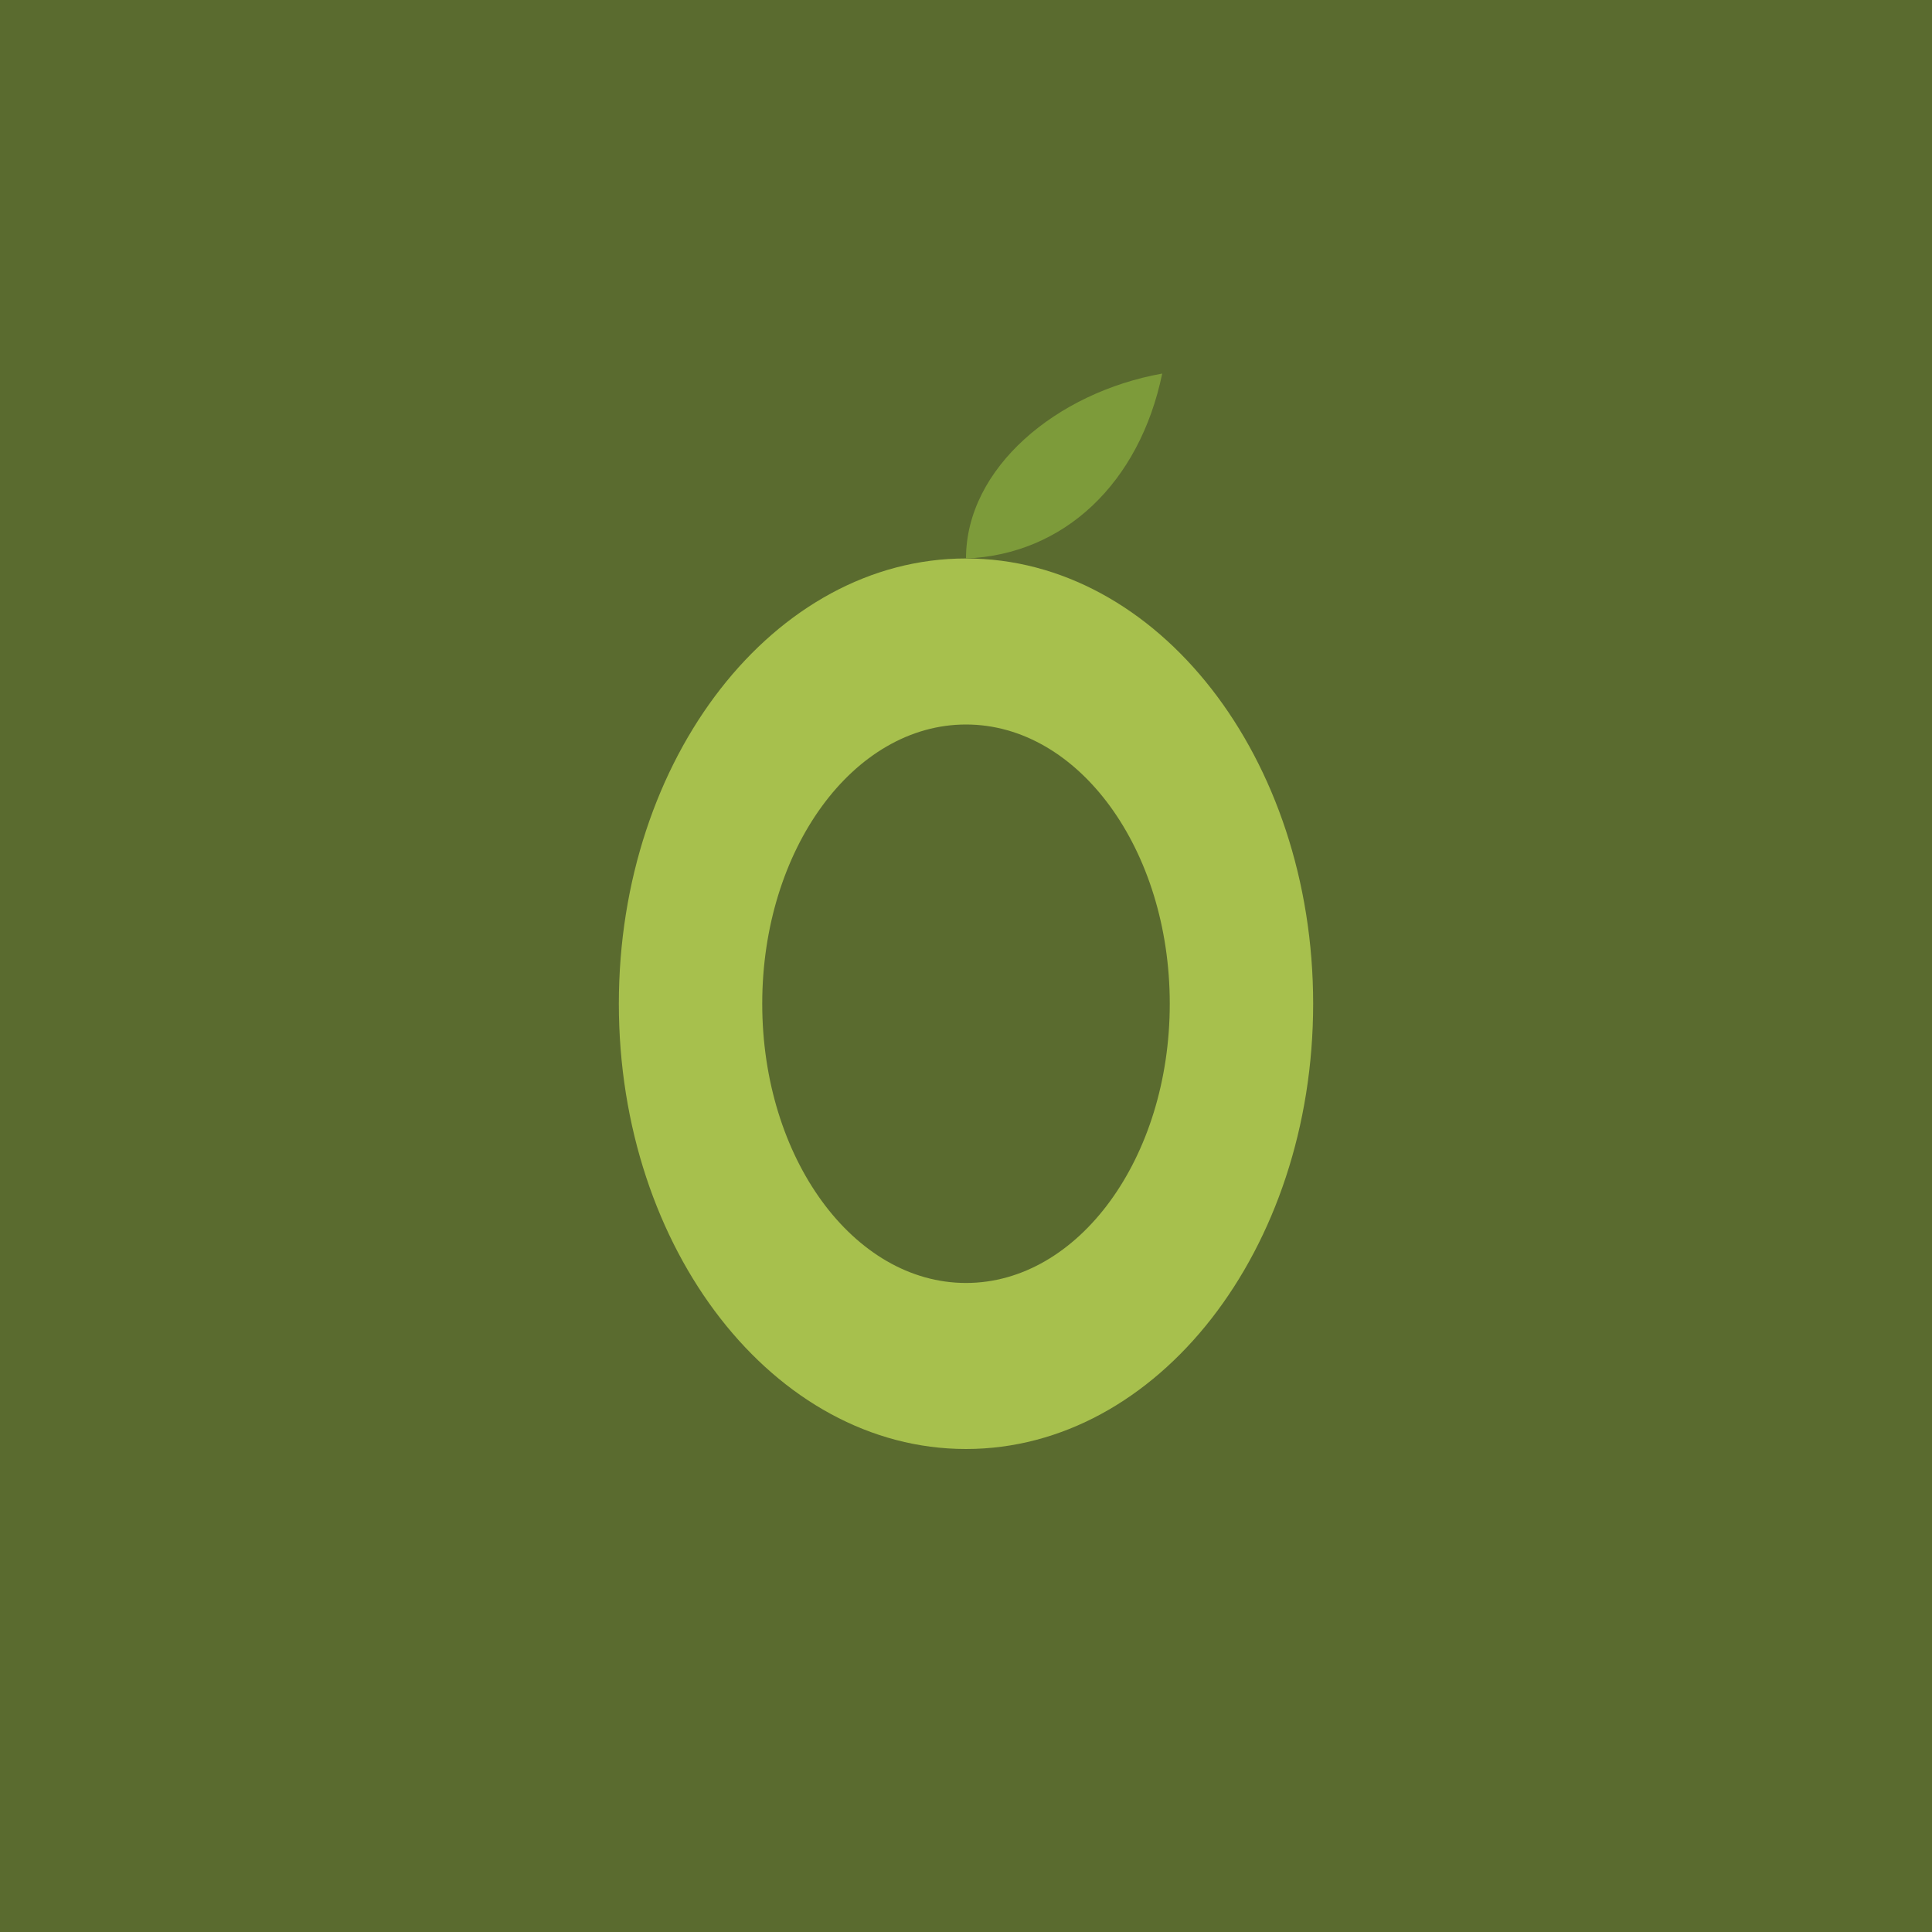
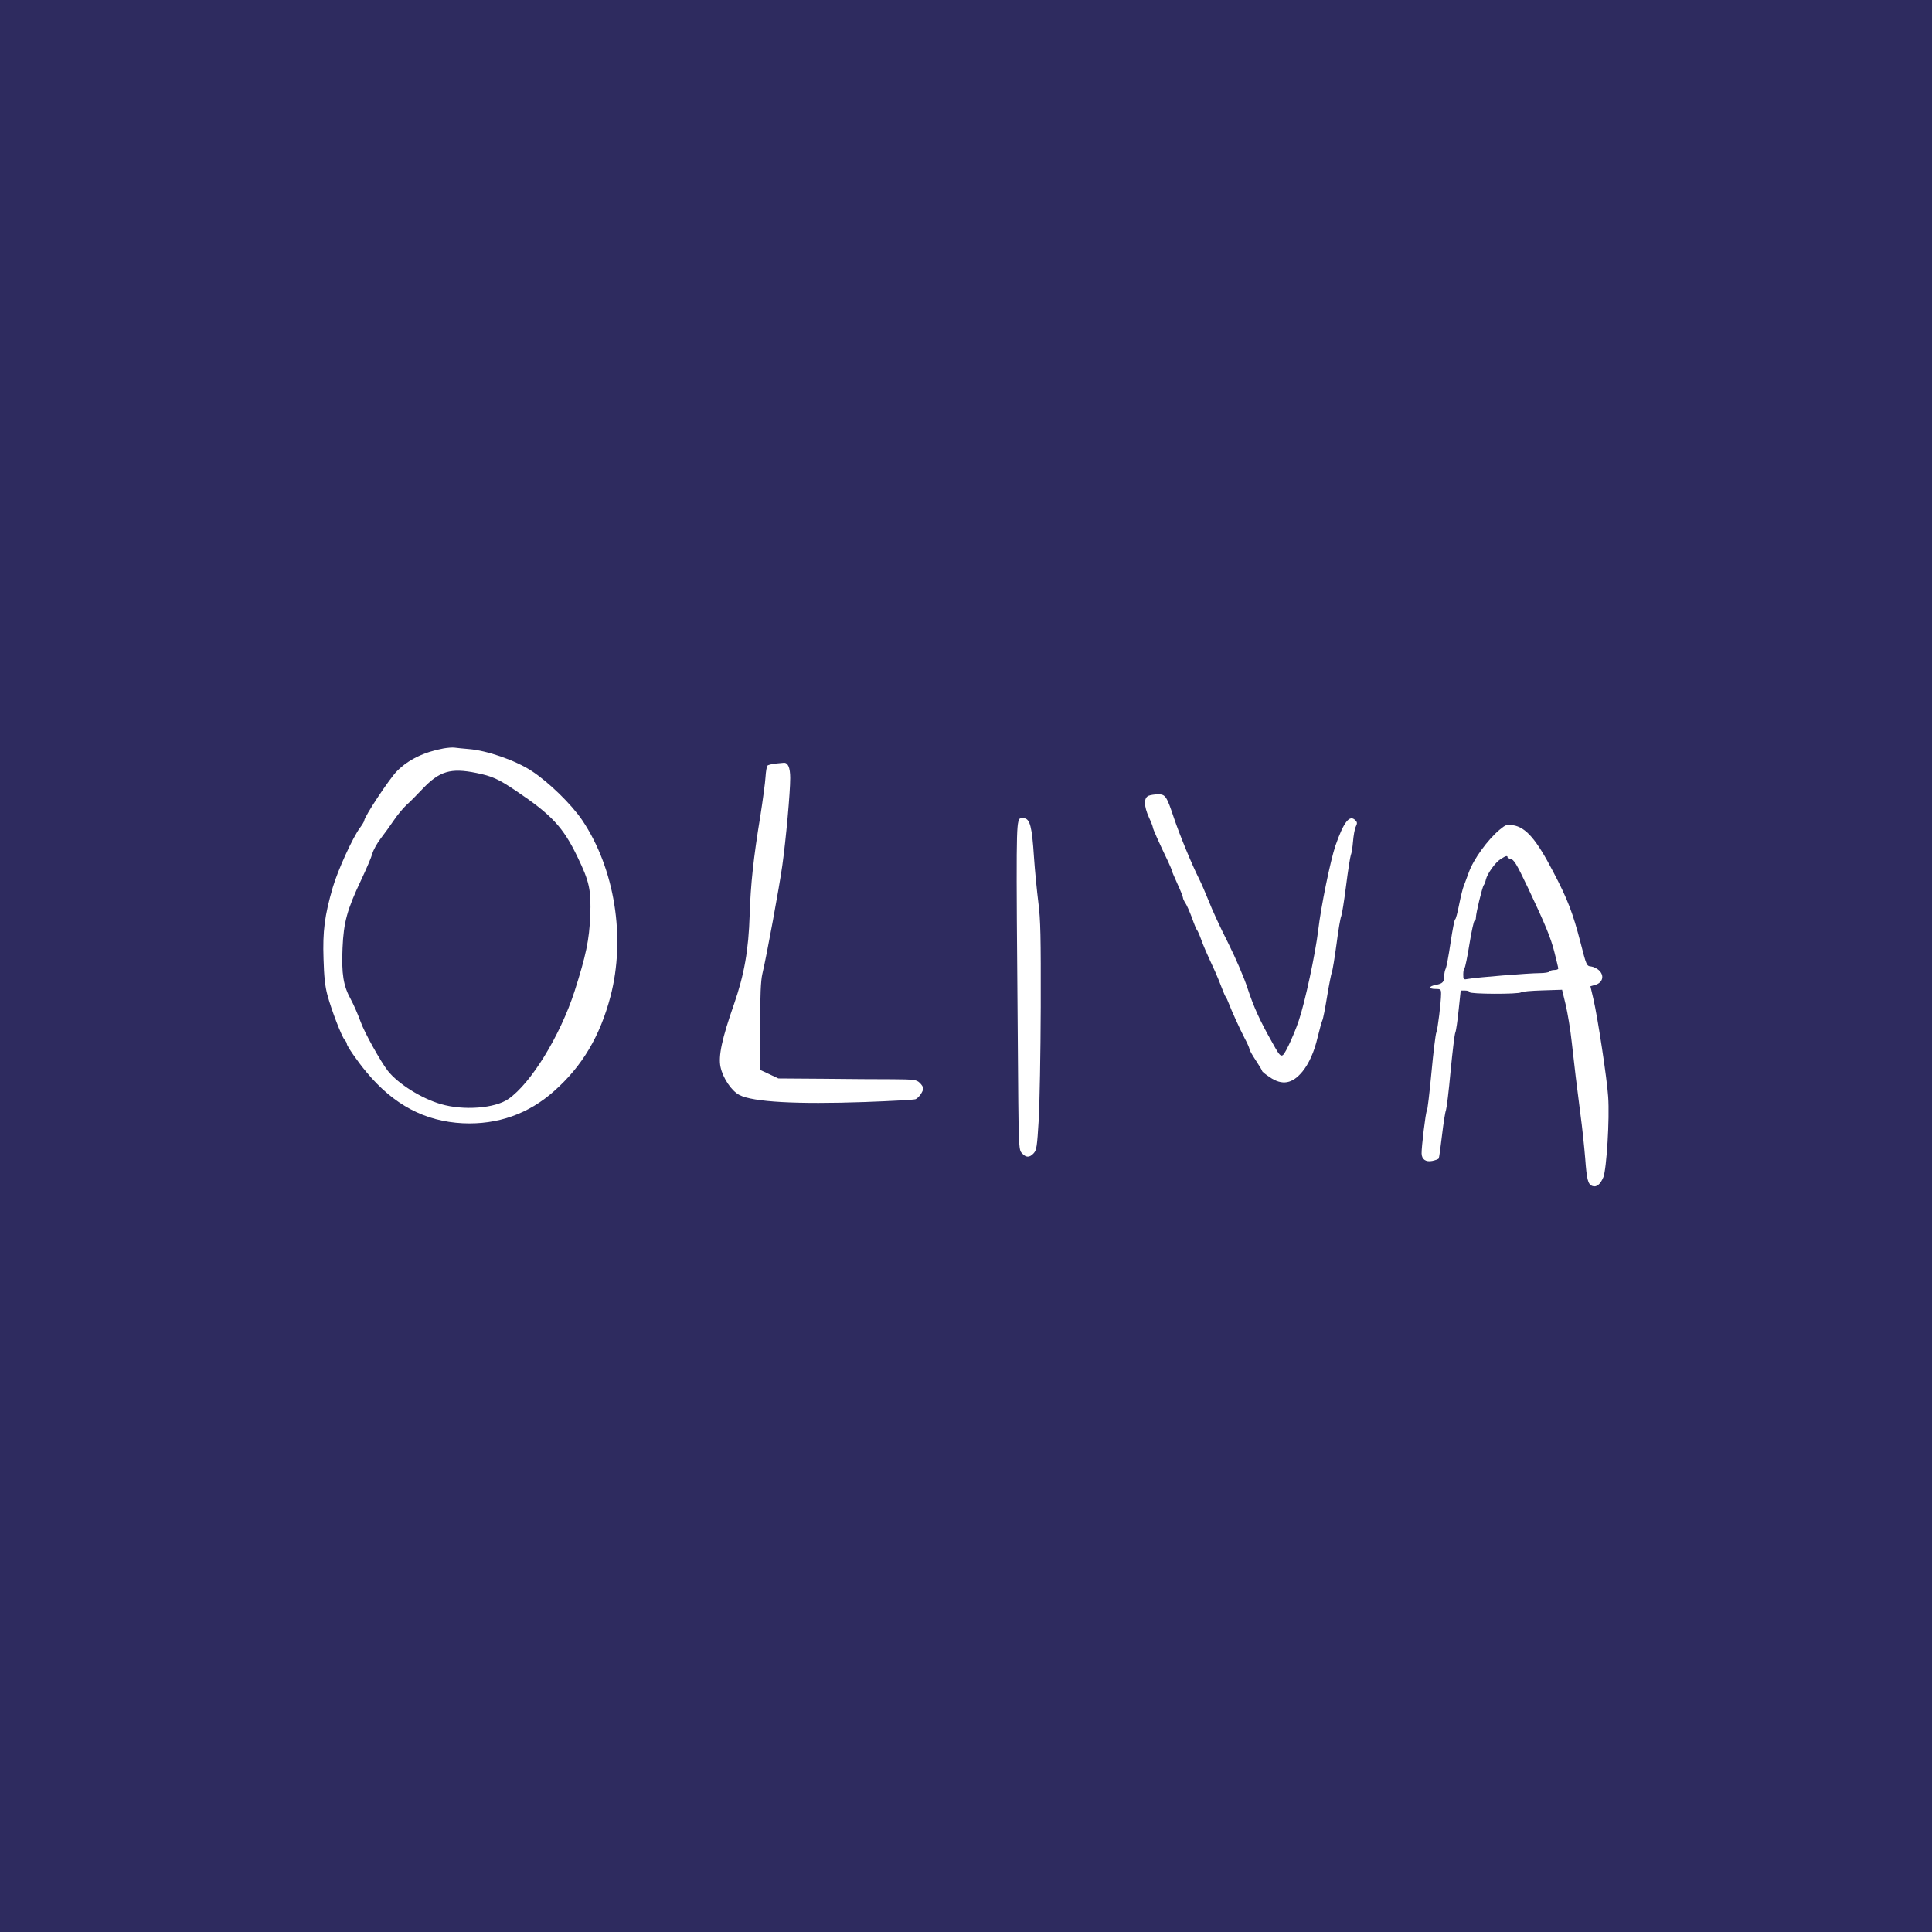
<svg xmlns="http://www.w3.org/2000/svg" viewBox="0 0 512 512" width="512" height="512">
-   <rect width="512" height="512" fill="#5a6b2f" />
-   <ellipse cx="256" cy="266" rx="92" ry="118" fill="#a7c04d" />
-   <ellipse cx="256" cy="266" rx="54" ry="74" fill="#5a6b2f" />
-   <path d="M256 148 C256 124 280 104 308 99 C302 128 282 147 256 148 Z" fill="#7d9b3a" />
+   <rect width="512" height="512" fill="#2E2B5F" />
+   <svg x="76.8" y="189.062" width="358.4" height="133.875" viewBox="0 0 854 319" preserveAspectRatio="xMidYMid meet">
+     <g transform="translate(0,319) scale(0.1,-0.1)" fill="#FFFFFF" stroke="none">
+       <path d="M971 2969 c-124 -23 -222 -71 -293 -142 -47 -46 -208 -290 -208 -314       0 -5 -12 -25 -26 -44 -45 -59 -141 -269 -173 -379 -51 -176 -64 -275 -58 -450       3 -112 10 -176 25 -230 25 -93 89 -259 108 -281 8 -8 14 -20 14 -25 0 -14 68       -112 124 -179 172 -207 369 -311 609 -323 219 -10 415 59 577 204 177 157 289       346 355 597 97 370 27 807 -178 1112 -69 102 -214 243 -322 313 -102 66 -280       128 -395 137 -36 3 -76 7 -90 9 -14 2 -45 -1 -69 -5z m207 -155 c99 -20 139       -38 249 -112 226 -152 299 -230 389 -417 76 -157 88 -210 81 -375 -6 -149 -26       -247 -99 -475 -91 -281 -275 -581 -418 -680 -85 -59 -283 -74 -426 -32 -122       35 -270 128 -335 210 -47 61 -149 244 -173 313 -16 44 -43 106 -61 139 -47 85       -59 160 -52 323 7 164 29 243 118 431 32 68 64 142 70 165 6 23 30 66 53 96       23 30 61 82 83 115 22 33 58 76 79 96 22 19 67 65 101 101 108 114 179 135       341 102z" />
+       <path d="M3065 2873 c-22 -3 -44 -8 -49 -13 -4 -4 -10 -37 -12 -72 -2 -34 -17       -146 -33 -248 -43 -261 -61 -430 -67 -620 -7 -225 -34 -378 -99 -566 -76 -217       -100 -329 -85 -397 15 -70 69 -151 120 -177 86 -44 363 -59 789 -44 168 6 314       14 323 18 20 9 48 49 48 69 0 7 -10 23 -23 35 -20 19 -34 21 -172 22 -83 0       -278 1 -435 3 l-285 2 -57 27 -58 27 0 273 c0 200 4 289 14 333 27 113 107       548 126 684 23 164 50 461 50 553 0 67 -15 100 -43 96 -7 -1 -30 -3 -52 -5z" />
+       <path d="M5423 2670 c-31 -13 -30 -65 2 -136 14 -30 25 -59 25 -64 0 -9 37       -92 96 -215 13 -28 24 -54 24 -58 0 -4 16 -41 35 -83 19 -41 35 -81 35 -88 0       -6 7 -21 15 -33 8 -11 27 -54 42 -94 14 -41 29 -76 33 -79 3 -3 14 -27 24 -55       17 -47 30 -77 89 -205 13 -30 33 -77 43 -105 10 -27 21 -52 24 -55 3 -3 12       -21 19 -40 21 -55 69 -160 101 -222 17 -31 30 -62 30 -68 0 -6 18 -38 40 -71       22 -33 40 -63 40 -67 0 -4 22 -22 48 -39 79 -54 143 -42 207 36 41 51 74 124       95 214 12 50 26 99 30 108 5 9 18 76 30 150 12 74 26 143 30 154 5 11 18 92       30 180 11 88 25 167 30 176 4 9 18 94 30 190 12 96 26 183 30 194 5 11 11 50       14 86 3 36 10 78 17 93 11 22 10 29 -3 42 -36 36 -73 -12 -125 -161 -32 -95       -91 -382 -109 -535 -18 -149 -83 -454 -123 -571 -15 -46 -45 -117 -65 -158       -43 -85 -43 -85 -101 19 -79 139 -118 226 -156 341 -22 69 -75 192 -125 292       -48 94 -102 212 -121 262 -20 49 -47 113 -61 140 -46 91 -123 278 -159 385       -46 138 -54 150 -101 149 -20 0 -47 -4 -59 -9z" />
+       <path d="M4607 2523 c-20 -35 -21 -106 -10 -1388 5 -690 5 -700 26 -722 26       -29 48 -29 74 -1 19 20 22 44 32 208 6 102 12 424 13 715 1 446 -1 551 -15       660 -9 72 -22 202 -28 291 -12 187 -25 238 -62 242 -14 2 -27 0 -30 -5z" />
+       <path d="M7639 2455 c-75 -63 -164 -185 -194 -269 -12 -34 -27 -72 -32 -86 -6       -14 -19 -67 -29 -117 -10 -51 -21 -93 -25 -93 -4 0 -17 -66 -29 -147 -12 -82       -26 -156 -31 -165 -5 -10 -9 -30 -9 -45 0 -39 -10 -49 -52 -57 -48 -9 -49 -26       -3 -26 32 0 35 -2 35 -31 0 -50 -21 -223 -30 -244 -5 -11 -19 -126 -31 -255       -12 -129 -25 -237 -29 -240 -7 -5 -34 -229 -33 -269 1 -37 26 -55 67 -47 19 4       38 11 41 15 3 5 12 71 21 148 9 76 20 147 25 158 4 11 18 121 29 245 12 124       25 234 30 245 5 11 14 75 21 143 l13 122 28 0 c15 0 28 -4 28 -10 0 -13 312       -14 326 -1 5 5 65 10 134 12 l124 4 23 -95 c12 -52 30 -158 38 -235 19 -173       31 -269 55 -456 11 -80 24 -205 30 -278 10 -135 17 -164 45 -175 26 -10 51 10       70 56 20 52 40 368 30 508 -7 112 -66 500 -93 616 l-19 81 31 9 c45 13 58 55       27 88 -13 14 -37 26 -53 28 -29 3 -30 4 -68 153 -48 185 -81 272 -172 445       -106 204 -172 281 -254 294 -37 7 -45 4 -85 -29z m51 -175 c0 -5 8 -10 18 -10       21 0 38 -29 110 -180 110 -233 145 -317 168 -409 13 -51 24 -97 24 -102 0 -5       -11 -9 -24 -9 -14 0 -28 -4 -31 -10 -3 -5 -32 -10 -63 -10 -68 0 -400 -27       -448 -36 -33 -6 -34 -6 -34 29 0 19 4 37 8 39 4 2 18 69 31 151 13 81 28 147       32 147 5 0 9 10 9 21 0 28 40 191 49 204 5 6 11 21 14 36 9 37 59 108 93 129       34 22 44 24 44 10z" />
+     </g>
+   </svg>
</svg>
